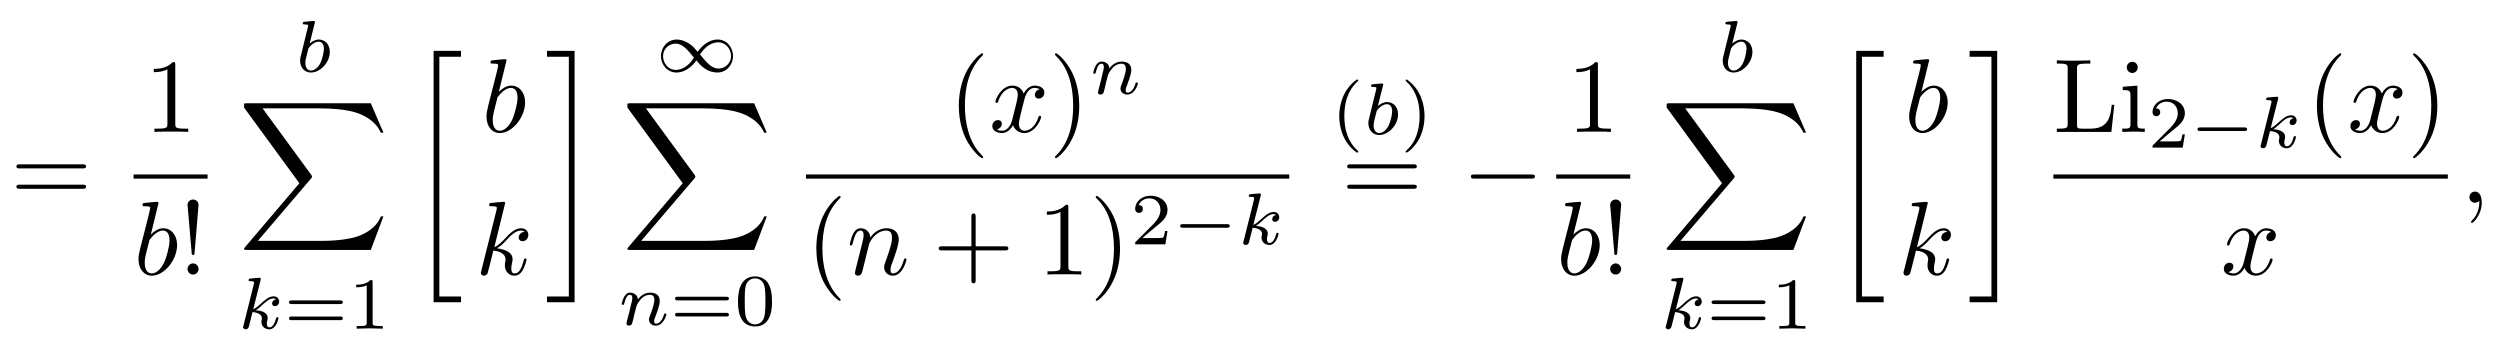
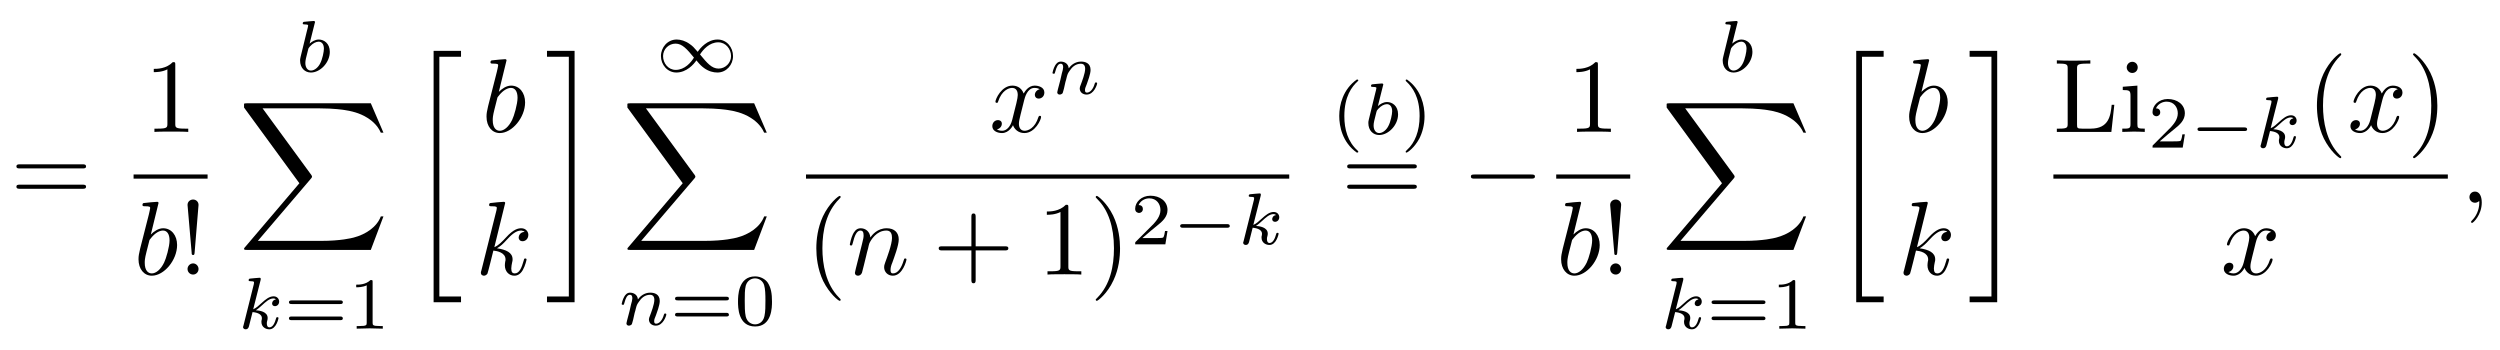
<svg xmlns="http://www.w3.org/2000/svg" xmlns:xlink="http://www.w3.org/1999/xlink" viewBox="0 0 237.901 33.272" version="1.2">
  <defs>
    <g>
      <symbol overflow="visible" id="glyph0-0">
        <path style="stroke:none;" d="" />
      </symbol>
      <symbol overflow="visible" id="glyph0-1">
        <path style="stroke:none;" d="M 6.844 -3.266 C 7 -3.266 7.188 -3.266 7.188 -3.453 C 7.188 -3.656 7 -3.656 6.859 -3.656 L 0.891 -3.656 C 0.75 -3.656 0.562 -3.656 0.562 -3.453 C 0.562 -3.266 0.75 -3.266 0.891 -3.266 Z M 6.859 -1.328 C 7 -1.328 7.188 -1.328 7.188 -1.531 C 7.188 -1.719 7 -1.719 6.844 -1.719 L 0.891 -1.719 C 0.75 -1.719 0.562 -1.719 0.562 -1.531 C 0.562 -1.328 0.75 -1.328 0.891 -1.328 Z M 6.859 -1.328 " />
      </symbol>
      <symbol overflow="visible" id="glyph0-2">
        <path style="stroke:none;" d="M 2.938 -6.375 C 2.938 -6.625 2.938 -6.641 2.703 -6.641 C 2.078 -6 1.203 -6 0.891 -6 L 0.891 -5.688 C 1.094 -5.688 1.672 -5.688 2.188 -5.953 L 2.188 -0.781 C 2.188 -0.422 2.156 -0.312 1.266 -0.312 L 0.953 -0.312 L 0.953 0 C 1.297 -0.031 2.156 -0.031 2.562 -0.031 C 2.953 -0.031 3.828 -0.031 4.172 0 L 4.172 -0.312 L 3.859 -0.312 C 2.953 -0.312 2.938 -0.422 2.938 -0.781 Z M 2.938 -6.375 " />
      </symbol>
      <symbol overflow="visible" id="glyph0-3">
        <path style="stroke:none;" d="M 1.531 -2.078 L 1.906 -6.625 C 1.906 -6.953 1.641 -7.141 1.391 -7.141 C 1.125 -7.141 0.859 -6.953 0.859 -6.625 L 1.25 -2.094 C 1.25 -1.938 1.266 -1.859 1.391 -1.859 C 1.484 -1.859 1.516 -1.906 1.531 -2.078 Z M 1.906 -0.531 C 1.906 -0.812 1.672 -1.062 1.391 -1.062 C 1.094 -1.062 0.859 -0.812 0.859 -0.531 C 0.859 -0.234 1.094 0 1.391 0 C 1.672 0 1.906 -0.234 1.906 -0.531 Z M 1.906 -0.531 " />
      </symbol>
      <symbol overflow="visible" id="glyph0-4">
        <path style="stroke:none;" d="M 3.297 2.391 C 3.297 2.359 3.297 2.344 3.125 2.172 C 1.891 0.922 1.562 -0.969 1.562 -2.5 C 1.562 -4.234 1.938 -5.969 3.172 -7.203 C 3.297 -7.328 3.297 -7.344 3.297 -7.375 C 3.297 -7.453 3.266 -7.484 3.203 -7.484 C 3.094 -7.484 2.203 -6.797 1.609 -5.531 C 1.109 -4.438 0.984 -3.328 0.984 -2.5 C 0.984 -1.719 1.094 -0.516 1.641 0.625 C 2.25 1.844 3.094 2.5 3.203 2.5 C 3.266 2.5 3.297 2.469 3.297 2.391 Z M 3.297 2.391 " />
      </symbol>
      <symbol overflow="visible" id="glyph0-5">
+         <path style="stroke:none;" d="M 4.078 -2.297 L 6.859 -2.297 C 7 -2.297 7.188 -2.297 7.188 -2.5 C 7.188 -2.688 7 -2.688 6.859 -2.688 L 4.078 -2.688 L 4.078 -5.484 C 4.078 -5.625 4.078 -5.812 3.875 -5.812 C 3.672 -5.812 3.672 -5.625 3.672 -5.484 L 3.672 -2.688 L 0.891 -2.688 C 0.75 -2.688 0.562 -2.688 0.562 -2.5 C 0.562 -2.297 0.75 -2.297 0.891 -2.297 L 3.672 -2.297 L 3.672 0.5 C 3.672 0.641 3.672 0.828 3.875 0.828 C 4.078 0.828 4.078 0.641 4.078 0.5 Z M 4.078 -2.297 " />
+       </symbol>
+       <symbol overflow="visible" id="glyph0-6">
        <path style="stroke:none;" d="M 2.875 -2.5 C 2.875 -3.266 2.766 -4.469 2.219 -5.609 C 1.625 -6.828 0.766 -7.484 0.672 -7.484 C 0.609 -7.484 0.562 -7.438 0.562 -7.375 C 0.562 -7.344 0.562 -7.328 0.75 -7.141 C 1.734 -6.156 2.297 -4.578 2.297 -2.5 C 2.297 -0.781 1.938 0.969 0.703 2.219 C 0.562 2.344 0.562 2.359 0.562 2.391 C 0.562 2.453 0.609 2.5 0.672 2.5 C 0.766 2.5 1.672 1.812 2.25 0.547 C 2.766 -0.547 2.875 -1.656 2.875 -2.5 Z M 2.875 -2.5 " />
-       </symbol>
-       <symbol overflow="visible" id="glyph0-6">
-         <path style="stroke:none;" d="M 4.078 -2.297 L 6.859 -2.297 C 7 -2.297 7.188 -2.297 7.188 -2.5 C 7.188 -2.688 7 -2.688 6.859 -2.688 L 4.078 -2.688 L 4.078 -5.484 C 4.078 -5.625 4.078 -5.812 3.875 -5.812 C 3.672 -5.812 3.672 -5.625 3.672 -5.484 L 3.672 -2.688 L 0.891 -2.688 C 0.75 -2.688 0.562 -2.688 0.562 -2.5 C 0.562 -2.297 0.75 -2.297 0.891 -2.297 L 3.672 -2.297 L 3.672 0.5 C 3.672 0.641 3.672 0.828 3.875 0.828 C 4.078 0.828 4.078 0.641 4.078 0.5 Z M 4.078 -2.297 " />
      </symbol>
      <symbol overflow="visible" id="glyph0-7">
        <path style="stroke:none;" d="M 5.797 -2.578 L 5.547 -2.578 C 5.438 -1.562 5.297 -0.312 3.547 -0.312 L 2.734 -0.312 C 2.266 -0.312 2.25 -0.375 2.25 -0.703 L 2.25 -6.016 C 2.25 -6.359 2.25 -6.5 3.188 -6.5 L 3.516 -6.5 L 3.516 -6.812 C 3.156 -6.781 2.25 -6.781 1.844 -6.781 C 1.453 -6.781 0.672 -6.781 0.328 -6.812 L 0.328 -6.5 L 0.562 -6.5 C 1.328 -6.5 1.359 -6.391 1.359 -6.031 L 1.359 -0.781 C 1.359 -0.422 1.328 -0.312 0.562 -0.312 L 0.328 -0.312 L 0.328 0 L 5.516 0 Z M 5.797 -2.578 " />
      </symbol>
      <symbol overflow="visible" id="glyph0-8">
        <path style="stroke:none;" d="M 1.766 -4.406 L 0.375 -4.297 L 0.375 -3.984 C 1.016 -3.984 1.109 -3.922 1.109 -3.438 L 1.109 -0.75 C 1.109 -0.312 1 -0.312 0.328 -0.312 L 0.328 0 C 0.641 -0.016 1.188 -0.031 1.422 -0.031 C 1.781 -0.031 2.125 -0.016 2.469 0 L 2.469 -0.312 C 1.797 -0.312 1.766 -0.359 1.766 -0.75 Z M 1.797 -6.141 C 1.797 -6.453 1.562 -6.672 1.281 -6.672 C 0.969 -6.672 0.75 -6.406 0.75 -6.141 C 0.75 -5.875 0.969 -5.609 1.281 -5.609 C 1.562 -5.609 1.797 -5.828 1.797 -6.141 Z M 1.797 -6.141 " />
      </symbol>
      <symbol overflow="visible" id="glyph1-0">
        <path style="stroke:none;" d="" />
      </symbol>
      <symbol overflow="visible" id="glyph1-1">
        <path style="stroke:none;" d="M 2.375 -6.812 C 2.375 -6.812 2.375 -6.922 2.25 -6.922 C 2.031 -6.922 1.297 -6.844 1.031 -6.812 C 0.953 -6.812 0.844 -6.797 0.844 -6.625 C 0.844 -6.5 0.938 -6.5 1.094 -6.5 C 1.562 -6.5 1.578 -6.438 1.578 -6.328 C 1.578 -6.266 1.5 -5.922 1.453 -5.719 L 0.625 -2.469 C 0.516 -1.969 0.469 -1.797 0.469 -1.453 C 0.469 -0.516 1 0.109 1.734 0.109 C 2.906 0.109 4.141 -1.375 4.141 -2.812 C 4.141 -3.719 3.609 -4.406 2.812 -4.406 C 2.359 -4.406 1.938 -4.109 1.641 -3.812 Z M 1.453 -3.047 C 1.5 -3.266 1.5 -3.281 1.594 -3.391 C 2.078 -4.031 2.531 -4.188 2.797 -4.188 C 3.156 -4.188 3.422 -3.891 3.422 -3.25 C 3.422 -2.656 3.094 -1.516 2.906 -1.141 C 2.578 -0.469 2.125 -0.109 1.734 -0.109 C 1.391 -0.109 1.062 -0.375 1.062 -1.109 C 1.062 -1.312 1.062 -1.5 1.219 -2.125 Z M 1.453 -3.047 " />
      </symbol>
      <symbol overflow="visible" id="glyph1-2">
        <path style="stroke:none;" d="M 2.859 -6.812 C 2.859 -6.812 2.859 -6.922 2.734 -6.922 C 2.5 -6.922 1.781 -6.844 1.516 -6.812 C 1.438 -6.812 1.328 -6.797 1.328 -6.625 C 1.328 -6.5 1.422 -6.5 1.562 -6.5 C 2.047 -6.5 2.062 -6.438 2.062 -6.328 L 2.031 -6.125 L 0.594 -0.391 C 0.547 -0.25 0.547 -0.234 0.547 -0.172 C 0.547 0.062 0.75 0.109 0.844 0.109 C 0.969 0.109 1.109 0.016 1.172 -0.094 C 1.219 -0.188 1.672 -2.031 1.734 -2.281 C 2.078 -2.25 2.891 -2.094 2.891 -1.438 C 2.891 -1.359 2.891 -1.328 2.859 -1.219 C 2.844 -1.109 2.828 -0.984 2.828 -0.875 C 2.828 -0.297 3.219 0.109 3.734 0.109 C 4.031 0.109 4.312 -0.047 4.531 -0.422 C 4.781 -0.859 4.891 -1.406 4.891 -1.422 C 4.891 -1.531 4.797 -1.531 4.766 -1.531 C 4.672 -1.531 4.656 -1.484 4.625 -1.344 C 4.422 -0.625 4.203 -0.109 3.766 -0.109 C 3.562 -0.109 3.438 -0.219 3.438 -0.578 C 3.438 -0.75 3.484 -0.984 3.516 -1.141 C 3.562 -1.312 3.562 -1.344 3.562 -1.453 C 3.562 -2.094 2.938 -2.375 2.078 -2.5 C 2.391 -2.672 2.719 -2.984 2.938 -3.234 C 3.422 -3.766 3.875 -4.188 4.359 -4.188 C 4.422 -4.188 4.438 -4.188 4.453 -4.172 C 4.578 -4.156 4.578 -4.156 4.672 -4.094 C 4.688 -4.094 4.688 -4.078 4.703 -4.062 C 4.234 -4.031 4.141 -3.641 4.141 -3.516 C 4.141 -3.359 4.25 -3.172 4.516 -3.172 C 4.781 -3.172 5.062 -3.391 5.062 -3.781 C 5.062 -4.078 4.828 -4.406 4.391 -4.406 C 4.109 -4.406 3.656 -4.328 2.938 -3.531 C 2.594 -3.156 2.203 -2.75 1.828 -2.609 Z M 2.859 -6.812 " />
      </symbol>
      <symbol overflow="visible" id="glyph1-3">
        <path style="stroke:none;" d="M 3.328 -3.016 C 3.391 -3.266 3.625 -4.188 4.312 -4.188 C 4.359 -4.188 4.609 -4.188 4.812 -4.062 C 4.531 -4 4.344 -3.766 4.344 -3.516 C 4.344 -3.359 4.453 -3.172 4.719 -3.172 C 4.938 -3.172 5.25 -3.344 5.25 -3.75 C 5.25 -4.266 4.672 -4.406 4.328 -4.406 C 3.75 -4.406 3.406 -3.875 3.281 -3.656 C 3.031 -4.312 2.5 -4.406 2.203 -4.406 C 1.172 -4.406 0.594 -3.125 0.594 -2.875 C 0.594 -2.766 0.703 -2.766 0.719 -2.766 C 0.797 -2.766 0.828 -2.797 0.844 -2.875 C 1.188 -3.938 1.844 -4.188 2.188 -4.188 C 2.375 -4.188 2.719 -4.094 2.719 -3.516 C 2.719 -3.203 2.547 -2.547 2.188 -1.141 C 2.031 -0.531 1.672 -0.109 1.234 -0.109 C 1.172 -0.109 0.953 -0.109 0.734 -0.234 C 0.984 -0.297 1.203 -0.5 1.203 -0.781 C 1.203 -1.047 0.984 -1.125 0.844 -1.125 C 0.531 -1.125 0.297 -0.875 0.297 -0.547 C 0.297 -0.094 0.781 0.109 1.219 0.109 C 1.891 0.109 2.25 -0.594 2.266 -0.641 C 2.391 -0.281 2.75 0.109 3.344 0.109 C 4.375 0.109 4.938 -1.172 4.938 -1.422 C 4.938 -1.531 4.859 -1.531 4.828 -1.531 C 4.734 -1.531 4.719 -1.484 4.688 -1.422 C 4.359 -0.344 3.688 -0.109 3.375 -0.109 C 2.984 -0.109 2.828 -0.422 2.828 -0.766 C 2.828 -0.984 2.875 -1.203 2.984 -1.641 Z M 3.328 -3.016 " />
      </symbol>
      <symbol overflow="visible" id="glyph1-4">
        <path style="stroke:none;" d="M 0.875 -0.594 C 0.844 -0.438 0.781 -0.203 0.781 -0.156 C 0.781 0.016 0.922 0.109 1.078 0.109 C 1.203 0.109 1.375 0.031 1.453 -0.172 C 1.453 -0.188 1.578 -0.656 1.641 -0.906 L 1.859 -1.797 C 1.906 -2.031 1.969 -2.25 2.031 -2.469 C 2.062 -2.641 2.141 -2.938 2.156 -2.969 C 2.297 -3.281 2.828 -4.188 3.781 -4.188 C 4.234 -4.188 4.312 -3.812 4.312 -3.484 C 4.312 -2.875 3.828 -1.594 3.672 -1.172 C 3.578 -0.938 3.562 -0.812 3.562 -0.703 C 3.562 -0.234 3.922 0.109 4.391 0.109 C 5.328 0.109 5.688 -1.344 5.688 -1.422 C 5.688 -1.531 5.609 -1.531 5.578 -1.531 C 5.469 -1.531 5.469 -1.5 5.422 -1.344 C 5.219 -0.672 4.891 -0.109 4.406 -0.109 C 4.234 -0.109 4.172 -0.203 4.172 -0.438 C 4.172 -0.688 4.25 -0.922 4.344 -1.141 C 4.531 -1.672 4.953 -2.766 4.953 -3.344 C 4.953 -4 4.531 -4.406 3.812 -4.406 C 2.906 -4.406 2.422 -3.766 2.25 -3.531 C 2.203 -4.094 1.797 -4.406 1.328 -4.406 C 0.875 -4.406 0.688 -4.016 0.594 -3.844 C 0.422 -3.5 0.297 -2.906 0.297 -2.875 C 0.297 -2.766 0.391 -2.766 0.406 -2.766 C 0.516 -2.766 0.516 -2.781 0.578 -3 C 0.75 -3.703 0.953 -4.188 1.312 -4.188 C 1.5 -4.188 1.609 -4.062 1.609 -3.734 C 1.609 -3.516 1.578 -3.406 1.453 -2.891 Z M 0.875 -0.594 " />
      </symbol>
      <symbol overflow="visible" id="glyph1-5">
        <path style="stroke:none;" d="M 2.031 -0.016 C 2.031 -0.672 1.781 -1.062 1.391 -1.062 C 1.062 -1.062 0.859 -0.812 0.859 -0.531 C 0.859 -0.266 1.062 0 1.391 0 C 1.5 0 1.641 -0.047 1.734 -0.125 C 1.766 -0.156 1.781 -0.156 1.781 -0.156 C 1.797 -0.156 1.797 -0.156 1.797 -0.016 C 1.797 0.734 1.453 1.328 1.125 1.656 C 1.016 1.766 1.016 1.781 1.016 1.812 C 1.016 1.891 1.062 1.922 1.109 1.922 C 1.219 1.922 2.031 1.156 2.031 -0.016 Z M 2.031 -0.016 " />
      </symbol>
      <symbol overflow="visible" id="glyph2-0">
        <path style="stroke:none;" d="" />
      </symbol>
      <symbol overflow="visible" id="glyph2-1">
        <path style="stroke:none;" d="M 1.844 -4.625 C 1.844 -4.641 1.875 -4.734 1.875 -4.734 C 1.875 -4.781 1.844 -4.844 1.75 -4.844 C 1.609 -4.844 1.031 -4.781 0.859 -4.766 C 0.812 -4.766 0.703 -4.75 0.703 -4.609 C 0.703 -4.516 0.812 -4.516 0.891 -4.516 C 1.219 -4.516 1.219 -4.453 1.219 -4.406 C 1.219 -4.359 1.156 -4.078 1.109 -3.922 L 0.953 -3.281 C 0.891 -3.031 0.516 -1.516 0.5 -1.422 C 0.453 -1.25 0.453 -1.156 0.453 -1.078 C 0.453 -0.375 0.906 0.062 1.484 0.062 C 2.359 0.062 3.281 -0.875 3.281 -1.906 C 3.281 -2.719 2.719 -3.078 2.234 -3.078 C 1.875 -3.078 1.562 -2.875 1.359 -2.688 Z M 1.484 -0.125 C 1.156 -0.125 0.953 -0.422 0.953 -0.844 C 0.953 -1.094 1.016 -1.328 1.219 -2.125 C 1.25 -2.25 1.25 -2.266 1.391 -2.422 C 1.656 -2.719 1.969 -2.875 2.219 -2.875 C 2.484 -2.875 2.719 -2.672 2.719 -2.203 C 2.719 -1.922 2.578 -1.203 2.359 -0.797 C 2.188 -0.453 1.844 -0.125 1.484 -0.125 Z M 1.484 -0.125 " />
      </symbol>
      <symbol overflow="visible" id="glyph2-2">
        <path style="stroke:none;" d="M 2.188 -4.625 C 2.188 -4.641 2.203 -4.734 2.203 -4.734 C 2.203 -4.781 2.188 -4.844 2.094 -4.844 C 1.953 -4.844 1.375 -4.781 1.203 -4.766 C 1.156 -4.766 1.047 -4.75 1.047 -4.609 C 1.047 -4.516 1.156 -4.516 1.234 -4.516 C 1.562 -4.516 1.562 -4.453 1.562 -4.406 C 1.562 -4.359 1.547 -4.312 1.547 -4.25 L 0.562 -0.312 C 0.516 -0.188 0.516 -0.172 0.516 -0.156 C 0.516 -0.047 0.609 0.062 0.766 0.062 C 0.953 0.062 1.031 -0.062 1.078 -0.219 C 1.094 -0.25 1.391 -1.484 1.422 -1.578 C 1.922 -1.531 2.312 -1.359 2.312 -1 C 2.312 -0.969 2.312 -0.938 2.297 -0.859 C 2.266 -0.766 2.266 -0.719 2.266 -0.641 C 2.266 -0.156 2.672 0.062 3.016 0.062 C 3.688 0.062 3.891 -0.984 3.891 -1 C 3.891 -1.094 3.812 -1.094 3.781 -1.094 C 3.688 -1.094 3.672 -1.047 3.641 -0.922 C 3.562 -0.625 3.375 -0.125 3.031 -0.125 C 2.844 -0.125 2.781 -0.297 2.781 -0.484 C 2.781 -0.609 2.781 -0.625 2.828 -0.797 C 2.844 -0.828 2.859 -0.938 2.859 -1.016 C 2.859 -1.641 2.031 -1.734 1.734 -1.75 C 1.938 -1.875 2.188 -2.109 2.312 -2.219 C 2.672 -2.547 3.016 -2.875 3.406 -2.875 C 3.484 -2.875 3.578 -2.859 3.641 -2.781 C 3.344 -2.734 3.281 -2.5 3.281 -2.391 C 3.281 -2.25 3.391 -2.141 3.547 -2.141 C 3.75 -2.141 3.953 -2.297 3.953 -2.578 C 3.953 -2.812 3.781 -3.078 3.422 -3.078 C 3.016 -3.078 2.656 -2.781 2.297 -2.453 C 2 -2.188 1.781 -1.969 1.484 -1.844 Z M 2.188 -4.625 " />
      </symbol>
      <symbol overflow="visible" id="glyph2-3">
        <path style="stroke:none;" d="M 0.844 -0.438 C 0.828 -0.344 0.781 -0.172 0.781 -0.156 C 0.781 0 0.906 0.062 1.016 0.062 C 1.141 0.062 1.25 -0.016 1.297 -0.078 C 1.328 -0.141 1.375 -0.375 1.422 -0.516 C 1.453 -0.641 1.531 -0.969 1.562 -1.141 C 1.609 -1.297 1.656 -1.453 1.688 -1.609 C 1.766 -1.891 1.781 -1.953 1.984 -2.234 C 2.172 -2.516 2.5 -2.875 3.031 -2.875 C 3.422 -2.875 3.438 -2.516 3.438 -2.391 C 3.438 -1.969 3.141 -1.203 3.031 -0.906 C 2.953 -0.703 2.922 -0.641 2.922 -0.531 C 2.922 -0.156 3.219 0.062 3.578 0.062 C 4.281 0.062 4.578 -0.891 4.578 -1 C 4.578 -1.094 4.5 -1.094 4.469 -1.094 C 4.375 -1.094 4.375 -1.047 4.344 -0.969 C 4.188 -0.406 3.875 -0.125 3.609 -0.125 C 3.453 -0.125 3.422 -0.219 3.422 -0.375 C 3.422 -0.531 3.469 -0.625 3.594 -0.938 C 3.672 -1.156 3.953 -1.891 3.953 -2.281 C 3.953 -2.953 3.422 -3.078 3.047 -3.078 C 2.469 -3.078 2.078 -2.719 1.875 -2.438 C 1.828 -2.922 1.422 -3.078 1.125 -3.078 C 0.828 -3.078 0.672 -2.859 0.578 -2.703 C 0.422 -2.438 0.328 -2.047 0.328 -2 C 0.328 -1.922 0.422 -1.922 0.453 -1.922 C 0.547 -1.922 0.547 -1.938 0.594 -2.125 C 0.703 -2.531 0.844 -2.875 1.109 -2.875 C 1.297 -2.875 1.344 -2.719 1.344 -2.531 C 1.344 -2.406 1.281 -2.141 1.219 -1.953 C 1.172 -1.766 1.109 -1.484 1.078 -1.328 Z M 0.844 -0.438 " />
      </symbol>
      <symbol overflow="visible" id="glyph3-0">
        <path style="stroke:none;" d="" />
      </symbol>
      <symbol overflow="visible" id="glyph3-1">
        <path style="stroke:none;" d="M 12.625 13.953 L 13.828 10.766 L 13.578 10.766 C 13.188 11.797 12.125 12.484 10.984 12.781 C 10.781 12.828 9.797 13.094 7.891 13.094 L 1.875 13.094 L 6.953 7.141 C 7.016 7.062 7.031 7.031 7.031 6.984 C 7.031 6.953 7.031 6.922 6.969 6.828 L 2.328 0.484 L 7.781 0.484 C 9.125 0.484 10.031 0.625 10.125 0.641 C 10.656 0.719 11.531 0.891 12.312 1.391 C 12.562 1.547 13.234 2 13.578 2.797 L 13.828 2.797 L 12.625 0 L 0.844 0 C 0.609 0 0.594 0.016 0.562 0.062 C 0.562 0.094 0.562 0.297 0.562 0.406 L 5.828 7.609 L 0.672 13.672 C 0.562 13.781 0.562 13.844 0.562 13.844 C 0.562 13.953 0.656 13.953 0.844 13.953 Z M 12.625 13.953 " />
      </symbol>
      <symbol overflow="visible" id="glyph3-2">
        <path style="stroke:none;" d="M 2.5 23.516 L 5.109 23.516 L 5.109 22.969 L 3.047 22.969 L 3.047 0.156 L 5.109 0.156 L 5.109 -0.406 L 2.5 -0.406 Z M 2.5 23.516 " />
      </symbol>
      <symbol overflow="visible" id="glyph3-3">
        <path style="stroke:none;" d="M 2.219 22.969 L 0.141 22.969 L 0.141 23.516 L 2.766 23.516 L 2.766 -0.406 L 0.141 -0.406 L 0.141 0.156 L 2.219 0.156 Z M 2.219 22.969 " />
      </symbol>
      <symbol overflow="visible" id="glyph4-0">
        <path style="stroke:none;" d="" />
      </symbol>
      <symbol overflow="visible" id="glyph4-1">
        <path style="stroke:none;" d="M 5.359 -2.344 C 5.453 -2.344 5.609 -2.344 5.609 -2.516 C 5.609 -2.688 5.453 -2.688 5.359 -2.688 L 0.75 -2.688 C 0.656 -2.688 0.484 -2.688 0.484 -2.516 C 0.484 -2.344 0.641 -2.344 0.75 -2.344 Z M 5.359 -0.812 C 5.453 -0.812 5.609 -0.812 5.609 -0.969 C 5.609 -1.156 5.453 -1.156 5.359 -1.156 L 0.75 -1.156 C 0.641 -1.156 0.484 -1.156 0.484 -0.969 C 0.484 -0.812 0.656 -0.812 0.75 -0.812 Z M 5.359 -0.812 " />
      </symbol>
      <symbol overflow="visible" id="glyph4-2">
        <path style="stroke:none;" d="M 2.328 -4.438 C 2.328 -4.625 2.328 -4.625 2.125 -4.625 C 1.672 -4.188 1.047 -4.188 0.766 -4.188 L 0.766 -3.938 C 0.922 -3.938 1.391 -3.938 1.766 -4.125 L 1.766 -0.578 C 1.766 -0.344 1.766 -0.25 1.078 -0.25 L 0.812 -0.25 L 0.812 0 C 0.938 0 1.797 -0.031 2.047 -0.031 C 2.266 -0.031 3.141 0 3.297 0 L 3.297 -0.25 L 3.031 -0.25 C 2.328 -0.25 2.328 -0.344 2.328 -0.578 Z M 2.328 -4.438 " />
      </symbol>
      <symbol overflow="visible" id="glyph4-3">
        <path style="stroke:none;" d="M 3.594 -2.219 C 3.594 -2.984 3.5 -3.547 3.188 -4.031 C 2.969 -4.344 2.531 -4.625 1.984 -4.625 C 0.359 -4.625 0.359 -2.719 0.359 -2.219 C 0.359 -1.719 0.359 0.141 1.984 0.141 C 3.594 0.141 3.594 -1.719 3.594 -2.219 Z M 1.984 -0.062 C 1.656 -0.062 1.234 -0.25 1.094 -0.812 C 1 -1.219 1 -1.797 1 -2.312 C 1 -2.828 1 -3.359 1.094 -3.734 C 1.25 -4.281 1.688 -4.438 1.984 -4.438 C 2.359 -4.438 2.719 -4.203 2.844 -3.797 C 2.953 -3.422 2.969 -2.922 2.969 -2.312 C 2.969 -1.797 2.969 -1.281 2.875 -0.844 C 2.734 -0.203 2.266 -0.062 1.984 -0.062 Z M 1.984 -0.062 " />
      </symbol>
      <symbol overflow="visible" id="glyph4-4">
        <path style="stroke:none;" d="M 3.516 -1.266 L 3.281 -1.266 C 3.266 -1.109 3.188 -0.703 3.094 -0.641 C 3.047 -0.594 2.516 -0.594 2.406 -0.594 L 1.125 -0.594 C 1.859 -1.234 2.109 -1.438 2.516 -1.766 C 3.031 -2.172 3.516 -2.609 3.516 -3.266 C 3.516 -4.109 2.781 -4.625 1.891 -4.625 C 1.031 -4.625 0.438 -4.016 0.438 -3.375 C 0.438 -3.031 0.734 -2.984 0.812 -2.984 C 0.969 -2.984 1.172 -3.109 1.172 -3.359 C 1.172 -3.484 1.125 -3.734 0.766 -3.734 C 0.984 -4.219 1.453 -4.375 1.781 -4.375 C 2.484 -4.375 2.844 -3.828 2.844 -3.266 C 2.844 -2.656 2.406 -2.188 2.188 -1.938 L 0.516 -0.266 C 0.438 -0.203 0.438 -0.188 0.438 0 L 3.312 0 Z M 3.516 -1.266 " />
      </symbol>
      <symbol overflow="visible" id="glyph4-5">
        <path style="stroke:none;" d="M 2.469 -5.219 C 1.156 -4.297 0.797 -2.812 0.797 -1.75 C 0.797 -0.766 1.094 0.766 2.469 1.734 C 2.531 1.734 2.609 1.734 2.609 1.656 C 2.609 1.609 2.594 1.594 2.547 1.547 C 1.609 0.703 1.281 -0.469 1.281 -1.734 C 1.281 -3.625 2 -4.547 2.562 -5.062 C 2.594 -5.094 2.609 -5.109 2.609 -5.141 C 2.609 -5.219 2.531 -5.219 2.469 -5.219 Z M 2.469 -5.219 " />
      </symbol>
      <symbol overflow="visible" id="glyph4-6">
        <path style="stroke:none;" d="M 0.625 -5.219 C 0.578 -5.219 0.5 -5.219 0.5 -5.141 C 0.5 -5.109 0.516 -5.094 0.562 -5.031 C 1.156 -4.484 1.828 -3.547 1.828 -1.75 C 1.828 -0.297 1.375 0.812 0.625 1.484 C 0.5 1.609 0.5 1.609 0.5 1.656 C 0.5 1.688 0.516 1.734 0.578 1.734 C 0.672 1.734 1.328 1.281 1.797 0.406 C 2.094 -0.172 2.297 -0.922 2.297 -1.734 C 2.297 -2.719 2 -4.25 0.625 -5.219 Z M 0.625 -5.219 " />
      </symbol>
      <symbol overflow="visible" id="glyph5-0">
        <path style="stroke:none;" d="" />
      </symbol>
      <symbol overflow="visible" id="glyph5-1">
        <path style="stroke:none;" d="M 4.031 -1.906 C 3.656 -2.344 3.547 -2.453 3.281 -2.641 C 2.859 -2.953 2.406 -3.078 2.031 -3.078 C 1.156 -3.078 0.531 -2.328 0.531 -1.5 C 0.531 -0.688 1.141 0.062 2 0.062 C 2.969 0.062 3.656 -0.719 3.906 -1.094 C 4.266 -0.656 4.391 -0.547 4.641 -0.359 C 5.078 -0.047 5.516 0.062 5.906 0.062 C 6.766 0.062 7.391 -0.672 7.391 -1.5 C 7.391 -2.328 6.797 -3.078 5.922 -3.078 C 4.953 -3.078 4.281 -2.281 4.031 -1.906 Z M 4.25 -1.656 C 4.531 -2.109 5.141 -2.812 5.984 -2.812 C 6.703 -2.812 7.203 -2.172 7.203 -1.5 C 7.203 -0.844 6.656 -0.312 6.016 -0.312 C 5.359 -0.312 4.922 -0.844 4.25 -1.656 Z M 3.672 -1.359 C 3.406 -0.906 2.797 -0.188 1.938 -0.188 C 1.219 -0.188 0.734 -0.828 0.734 -1.5 C 0.734 -2.172 1.281 -2.688 1.922 -2.688 C 2.562 -2.688 3.016 -2.156 3.672 -1.359 Z M 3.672 -1.359 " />
      </symbol>
      <symbol overflow="visible" id="glyph5-2">
        <path style="stroke:none;" d="M 5.188 -1.578 C 5.297 -1.578 5.469 -1.578 5.469 -1.734 C 5.469 -1.922 5.297 -1.922 5.188 -1.922 L 1.031 -1.922 C 0.922 -1.922 0.75 -1.922 0.75 -1.75 C 0.75 -1.578 0.906 -1.578 1.031 -1.578 Z M 5.188 -1.578 " />
      </symbol>
      <symbol overflow="visible" id="glyph6-0">
        <path style="stroke:none;" d="" />
      </symbol>
      <symbol overflow="visible" id="glyph6-1">
        <path style="stroke:none;" d="M 6.562 -2.297 C 6.734 -2.297 6.922 -2.297 6.922 -2.5 C 6.922 -2.688 6.734 -2.688 6.562 -2.688 L 1.172 -2.688 C 1 -2.688 0.828 -2.688 0.828 -2.5 C 0.828 -2.297 1 -2.297 1.172 -2.297 Z M 6.562 -2.297 " />
      </symbol>
    </g>
  </defs>
  <g id="surface1">
    <g style="fill:rgb(0%,0%,0%);fill-opacity:1;">
      <use xlink:href="#glyph0-1" x="1" y="19.293" />
    </g>
    <g style="fill:rgb(0%,0%,0%);fill-opacity:1;">
      <use xlink:href="#glyph0-2" x="13.742" y="12.553" />
    </g>
    <path style="fill:none;stroke-width:0.398;stroke-linecap:butt;stroke-linejoin:miter;stroke:rgb(0%,0%,0%);stroke-opacity:1;stroke-miterlimit:10;" d="M -0.001 0.001 L 7.042 0.001 " transform="matrix(1,0,0,-1,12.712,16.802)" />
    <g style="fill:rgb(0%,0%,0%);fill-opacity:1;">
      <use xlink:href="#glyph1-1" x="12.712" y="26.127" />
    </g>
    <g style="fill:rgb(0%,0%,0%);fill-opacity:1;">
      <use xlink:href="#glyph0-3" x="16.987" y="26.127" />
    </g>
    <g style="fill:rgb(0%,0%,0%);fill-opacity:1;">
      <use xlink:href="#glyph2-1" x="28.104" y="6.84" />
    </g>
    <g style="fill:rgb(0%,0%,0%);fill-opacity:1;">
      <use xlink:href="#glyph3-1" x="22.661" y="9.828" />
    </g>
    <g style="fill:rgb(0%,0%,0%);fill-opacity:1;">
      <use xlink:href="#glyph2-2" x="22.611" y="31.276" />
    </g>
    <g style="fill:rgb(0%,0%,0%);fill-opacity:1;">
      <use xlink:href="#glyph4-1" x="27.014" y="31.276" />
      <use xlink:href="#glyph4-2" x="33.13" y="31.276" />
    </g>
    <g style="fill:rgb(0%,0%,0%);fill-opacity:1;">
      <use xlink:href="#glyph3-2" x="38.762" y="5.245" />
    </g>
    <g style="fill:rgb(0%,0%,0%);fill-opacity:1;">
      <use xlink:href="#glyph1-1" x="45.828" y="12.553" />
    </g>
    <g style="fill:rgb(0%,0%,0%);fill-opacity:1;">
      <use xlink:href="#glyph1-2" x="45.215" y="26.127" />
    </g>
    <g style="fill:rgb(0%,0%,0%);fill-opacity:1;">
      <use xlink:href="#glyph3-3" x="51.911" y="5.245" />
    </g>
    <g style="fill:rgb(0%,0%,0%);fill-opacity:1;">
      <use xlink:href="#glyph5-1" x="62.364" y="6.839" />
    </g>
    <g style="fill:rgb(0%,0%,0%);fill-opacity:1;">
      <use xlink:href="#glyph3-1" x="59.14" y="9.828" />
    </g>
    <g style="fill:rgb(0%,0%,0%);fill-opacity:1;">
      <use xlink:href="#glyph2-3" x="58.83" y="30.927" />
    </g>
    <g style="fill:rgb(0%,0%,0%);fill-opacity:1;">
      <use xlink:href="#glyph4-1" x="63.754" y="30.927" />
      <use xlink:href="#glyph4-3" x="69.87" y="30.927" />
    </g>
    <g style="fill:rgb(0%,0%,0%);fill-opacity:1;">
-       <use xlink:href="#glyph0-4" x="90.258" y="12.553" />
-     </g>
-     <g style="fill:rgb(0%,0%,0%);fill-opacity:1;">
      <use xlink:href="#glyph1-3" x="94.132" y="12.553" />
    </g>
    <g style="fill:rgb(0%,0%,0%);fill-opacity:1;">
-       <use xlink:href="#glyph0-5" x="99.826" y="12.553" />
-     </g>
-     <g style="fill:rgb(0%,0%,0%);fill-opacity:1;">
-       <use xlink:href="#glyph2-3" x="103.701" y="8.938" />
+       <use xlink:href="#glyph2-3" x="99.826" y="8.938" />
    </g>
    <path style="fill:none;stroke-width:0.398;stroke-linecap:butt;stroke-linejoin:miter;stroke:rgb(0%,0%,0%);stroke-opacity:1;stroke-miterlimit:10;" d="M 0.001 0.001 L 45.986 0.001 " transform="matrix(1,0,0,-1,76.698,16.802)" />
    <g style="fill:rgb(0%,0%,0%);fill-opacity:1;">
      <use xlink:href="#glyph0-4" x="76.698" y="26.127" />
    </g>
    <g style="fill:rgb(0%,0%,0%);fill-opacity:1;">
      <use xlink:href="#glyph1-4" x="80.572" y="26.127" />
    </g>
    <g style="fill:rgb(0%,0%,0%);fill-opacity:1;">
-       <use xlink:href="#glyph0-6" x="88.766" y="26.127" />
+       <use xlink:href="#glyph0-5" x="88.766" y="26.127" />
    </g>
    <g style="fill:rgb(0%,0%,0%);fill-opacity:1;">
      <use xlink:href="#glyph0-2" x="98.727" y="26.127" />
-       <use xlink:href="#glyph0-5" x="103.708" y="26.127" />
+       <use xlink:href="#glyph0-6" x="103.708" y="26.127" />
    </g>
    <g style="fill:rgb(0%,0%,0%);fill-opacity:1;">
      <use xlink:href="#glyph4-4" x="107.584" y="23.249" />
    </g>
    <g style="fill:rgb(0%,0%,0%);fill-opacity:1;">
      <use xlink:href="#glyph5-2" x="111.555" y="23.249" />
    </g>
    <g style="fill:rgb(0%,0%,0%);fill-opacity:1;">
      <use xlink:href="#glyph2-2" x="117.782" y="23.249" />
    </g>
    <g style="fill:rgb(0%,0%,0%);fill-opacity:1;">
      <use xlink:href="#glyph4-5" x="126.647" y="12.787" />
    </g>
    <g style="fill:rgb(0%,0%,0%);fill-opacity:1;">
      <use xlink:href="#glyph2-1" x="129.76" y="12.787" />
    </g>
    <g style="fill:rgb(0%,0%,0%);fill-opacity:1;">
      <use xlink:href="#glyph4-6" x="133.263" y="12.787" />
    </g>
    <g style="fill:rgb(0%,0%,0%);fill-opacity:1;">
      <use xlink:href="#glyph0-1" x="127.637" y="19.293" />
    </g>
    <g style="fill:rgb(0%,0%,0%);fill-opacity:1;">
      <use xlink:href="#glyph6-1" x="139.144" y="19.293" />
    </g>
    <g style="fill:rgb(0%,0%,0%);fill-opacity:1;">
      <use xlink:href="#glyph0-2" x="149.119" y="12.553" />
    </g>
    <path style="fill:none;stroke-width:0.398;stroke-linecap:butt;stroke-linejoin:miter;stroke:rgb(0%,0%,0%);stroke-opacity:1;stroke-miterlimit:10;" d="M 0.002 0.001 L 7.045 0.001 " transform="matrix(1,0,0,-1,148.088,16.802)" />
    <g style="fill:rgb(0%,0%,0%);fill-opacity:1;">
      <use xlink:href="#glyph1-1" x="148.088" y="26.127" />
    </g>
    <g style="fill:rgb(0%,0%,0%);fill-opacity:1;">
      <use xlink:href="#glyph0-3" x="152.364" y="26.127" />
    </g>
    <g style="fill:rgb(0%,0%,0%);fill-opacity:1;">
      <use xlink:href="#glyph2-1" x="163.481" y="6.84" />
    </g>
    <g style="fill:rgb(0%,0%,0%);fill-opacity:1;">
      <use xlink:href="#glyph3-1" x="158.038" y="9.828" />
    </g>
    <g style="fill:rgb(0%,0%,0%);fill-opacity:1;">
      <use xlink:href="#glyph2-2" x="157.987" y="31.276" />
    </g>
    <g style="fill:rgb(0%,0%,0%);fill-opacity:1;">
      <use xlink:href="#glyph4-1" x="162.391" y="31.276" />
      <use xlink:href="#glyph4-2" x="168.507" y="31.276" />
    </g>
    <g style="fill:rgb(0%,0%,0%);fill-opacity:1;">
      <use xlink:href="#glyph3-2" x="174.139" y="5.245" />
    </g>
    <g style="fill:rgb(0%,0%,0%);fill-opacity:1;">
      <use xlink:href="#glyph1-1" x="181.205" y="12.553" />
    </g>
    <g style="fill:rgb(0%,0%,0%);fill-opacity:1;">
      <use xlink:href="#glyph1-2" x="180.592" y="26.127" />
    </g>
    <g style="fill:rgb(0%,0%,0%);fill-opacity:1;">
      <use xlink:href="#glyph3-3" x="187.288" y="5.245" />
    </g>
    <g style="fill:rgb(0%,0%,0%);fill-opacity:1;">
      <use xlink:href="#glyph0-7" x="195.402" y="12.553" />
      <use xlink:href="#glyph0-8" x="201.629" y="12.553" />
    </g>
    <g style="fill:rgb(0%,0%,0%);fill-opacity:1;">
      <use xlink:href="#glyph4-4" x="204.396" y="14.047" />
    </g>
    <g style="fill:rgb(0%,0%,0%);fill-opacity:1;">
      <use xlink:href="#glyph5-2" x="208.367" y="14.047" />
    </g>
    <g style="fill:rgb(0%,0%,0%);fill-opacity:1;">
      <use xlink:href="#glyph2-2" x="214.594" y="14.047" />
    </g>
    <g style="fill:rgb(0%,0%,0%);fill-opacity:1;">
      <use xlink:href="#glyph0-4" x="219.496" y="12.553" />
    </g>
    <g style="fill:rgb(0%,0%,0%);fill-opacity:1;">
      <use xlink:href="#glyph1-3" x="223.37" y="12.553" />
    </g>
    <g style="fill:rgb(0%,0%,0%);fill-opacity:1;">
-       <use xlink:href="#glyph0-5" x="229.064" y="12.553" />
+       <use xlink:href="#glyph0-6" x="229.064" y="12.553" />
    </g>
    <path style="fill:none;stroke-width:0.398;stroke-linecap:butt;stroke-linejoin:miter;stroke:rgb(0%,0%,0%);stroke-opacity:1;stroke-miterlimit:10;" d="M 0 0.001 L 37.535 0.001 " transform="matrix(1,0,0,-1,195.402,16.802)" />
    <g style="fill:rgb(0%,0%,0%);fill-opacity:1;">
      <use xlink:href="#glyph1-3" x="211.323" y="26.127" />
    </g>
    <g style="fill:rgb(0%,0%,0%);fill-opacity:1;">
      <use xlink:href="#glyph1-5" x="234.134" y="19.293" />
    </g>
  </g>
</svg>
